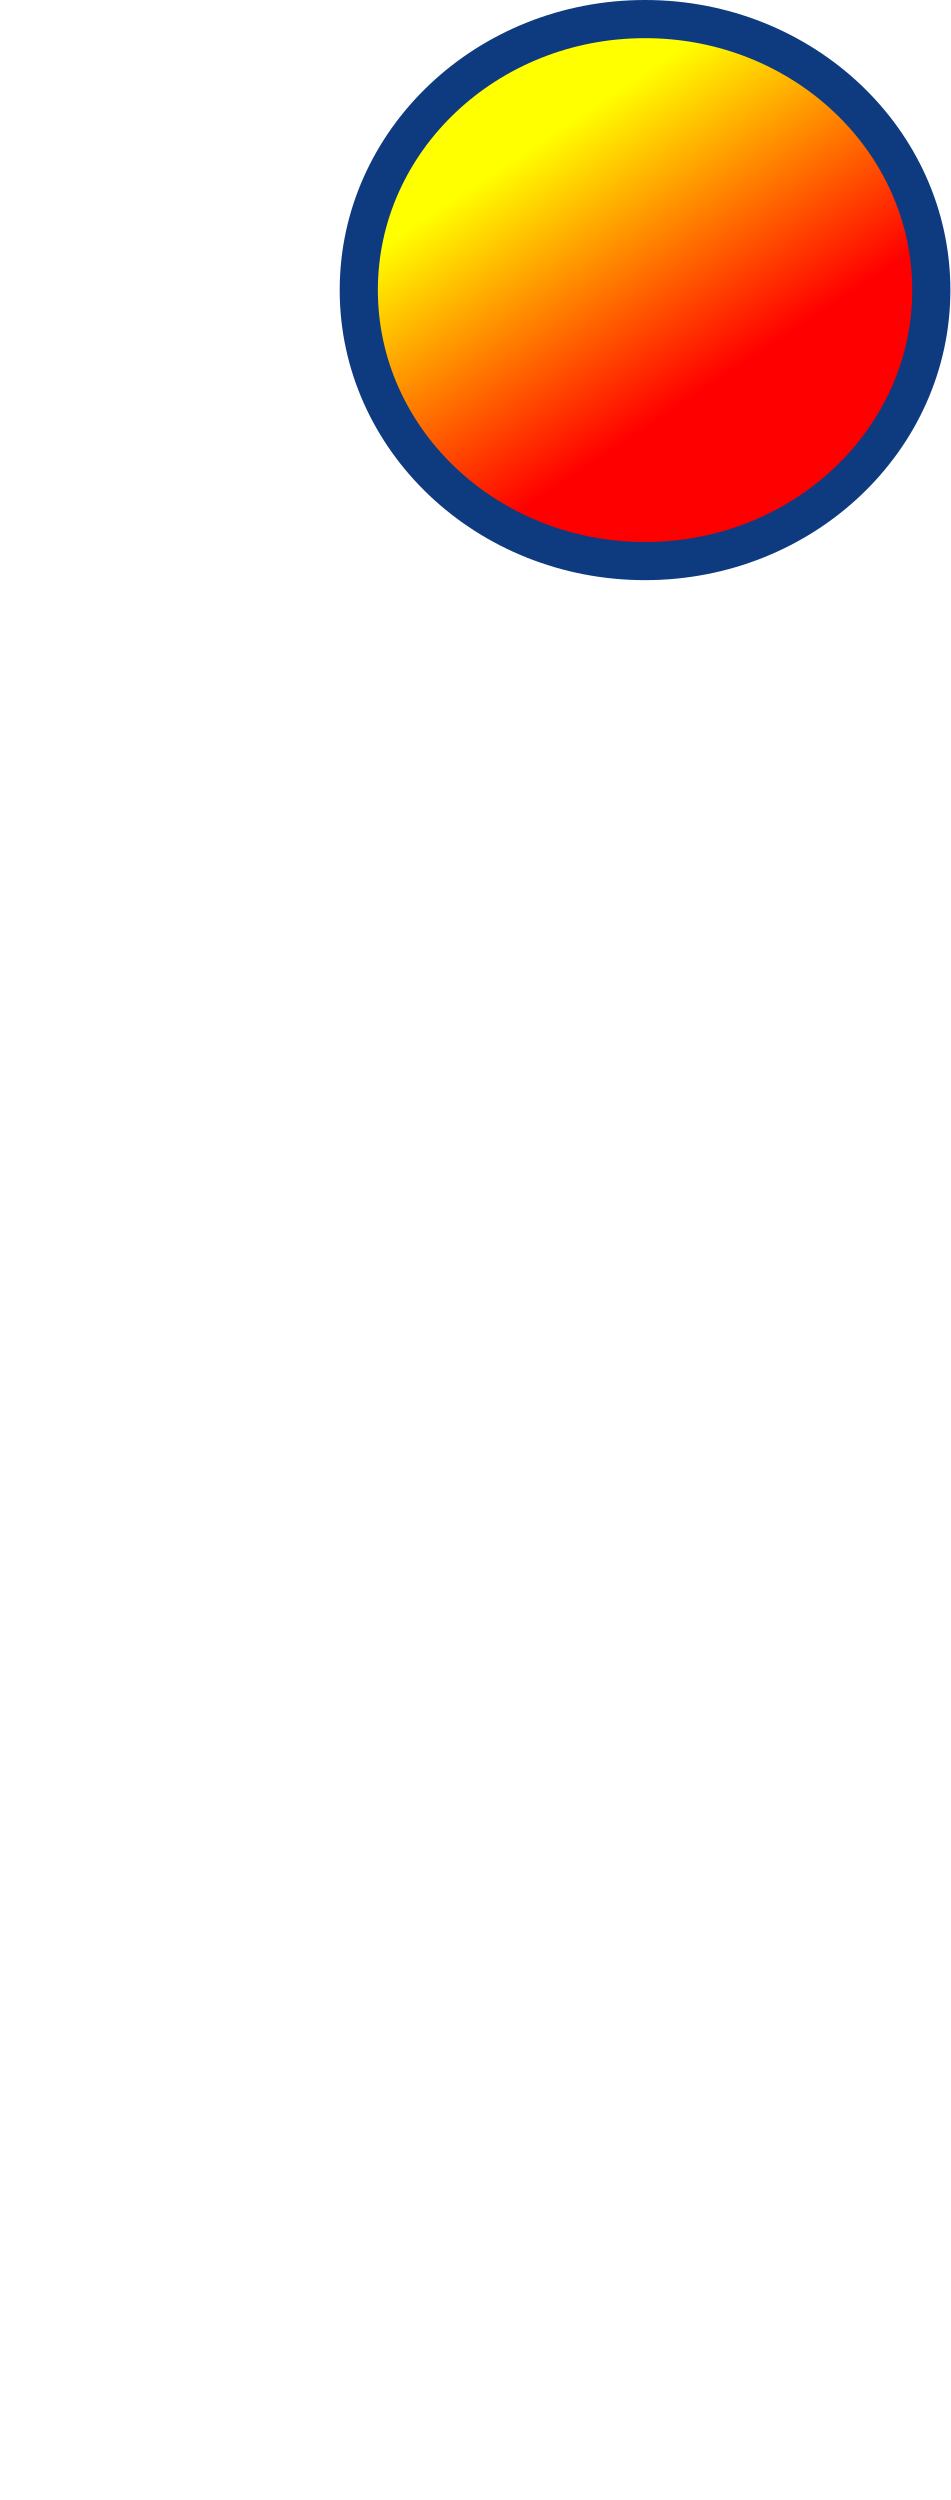
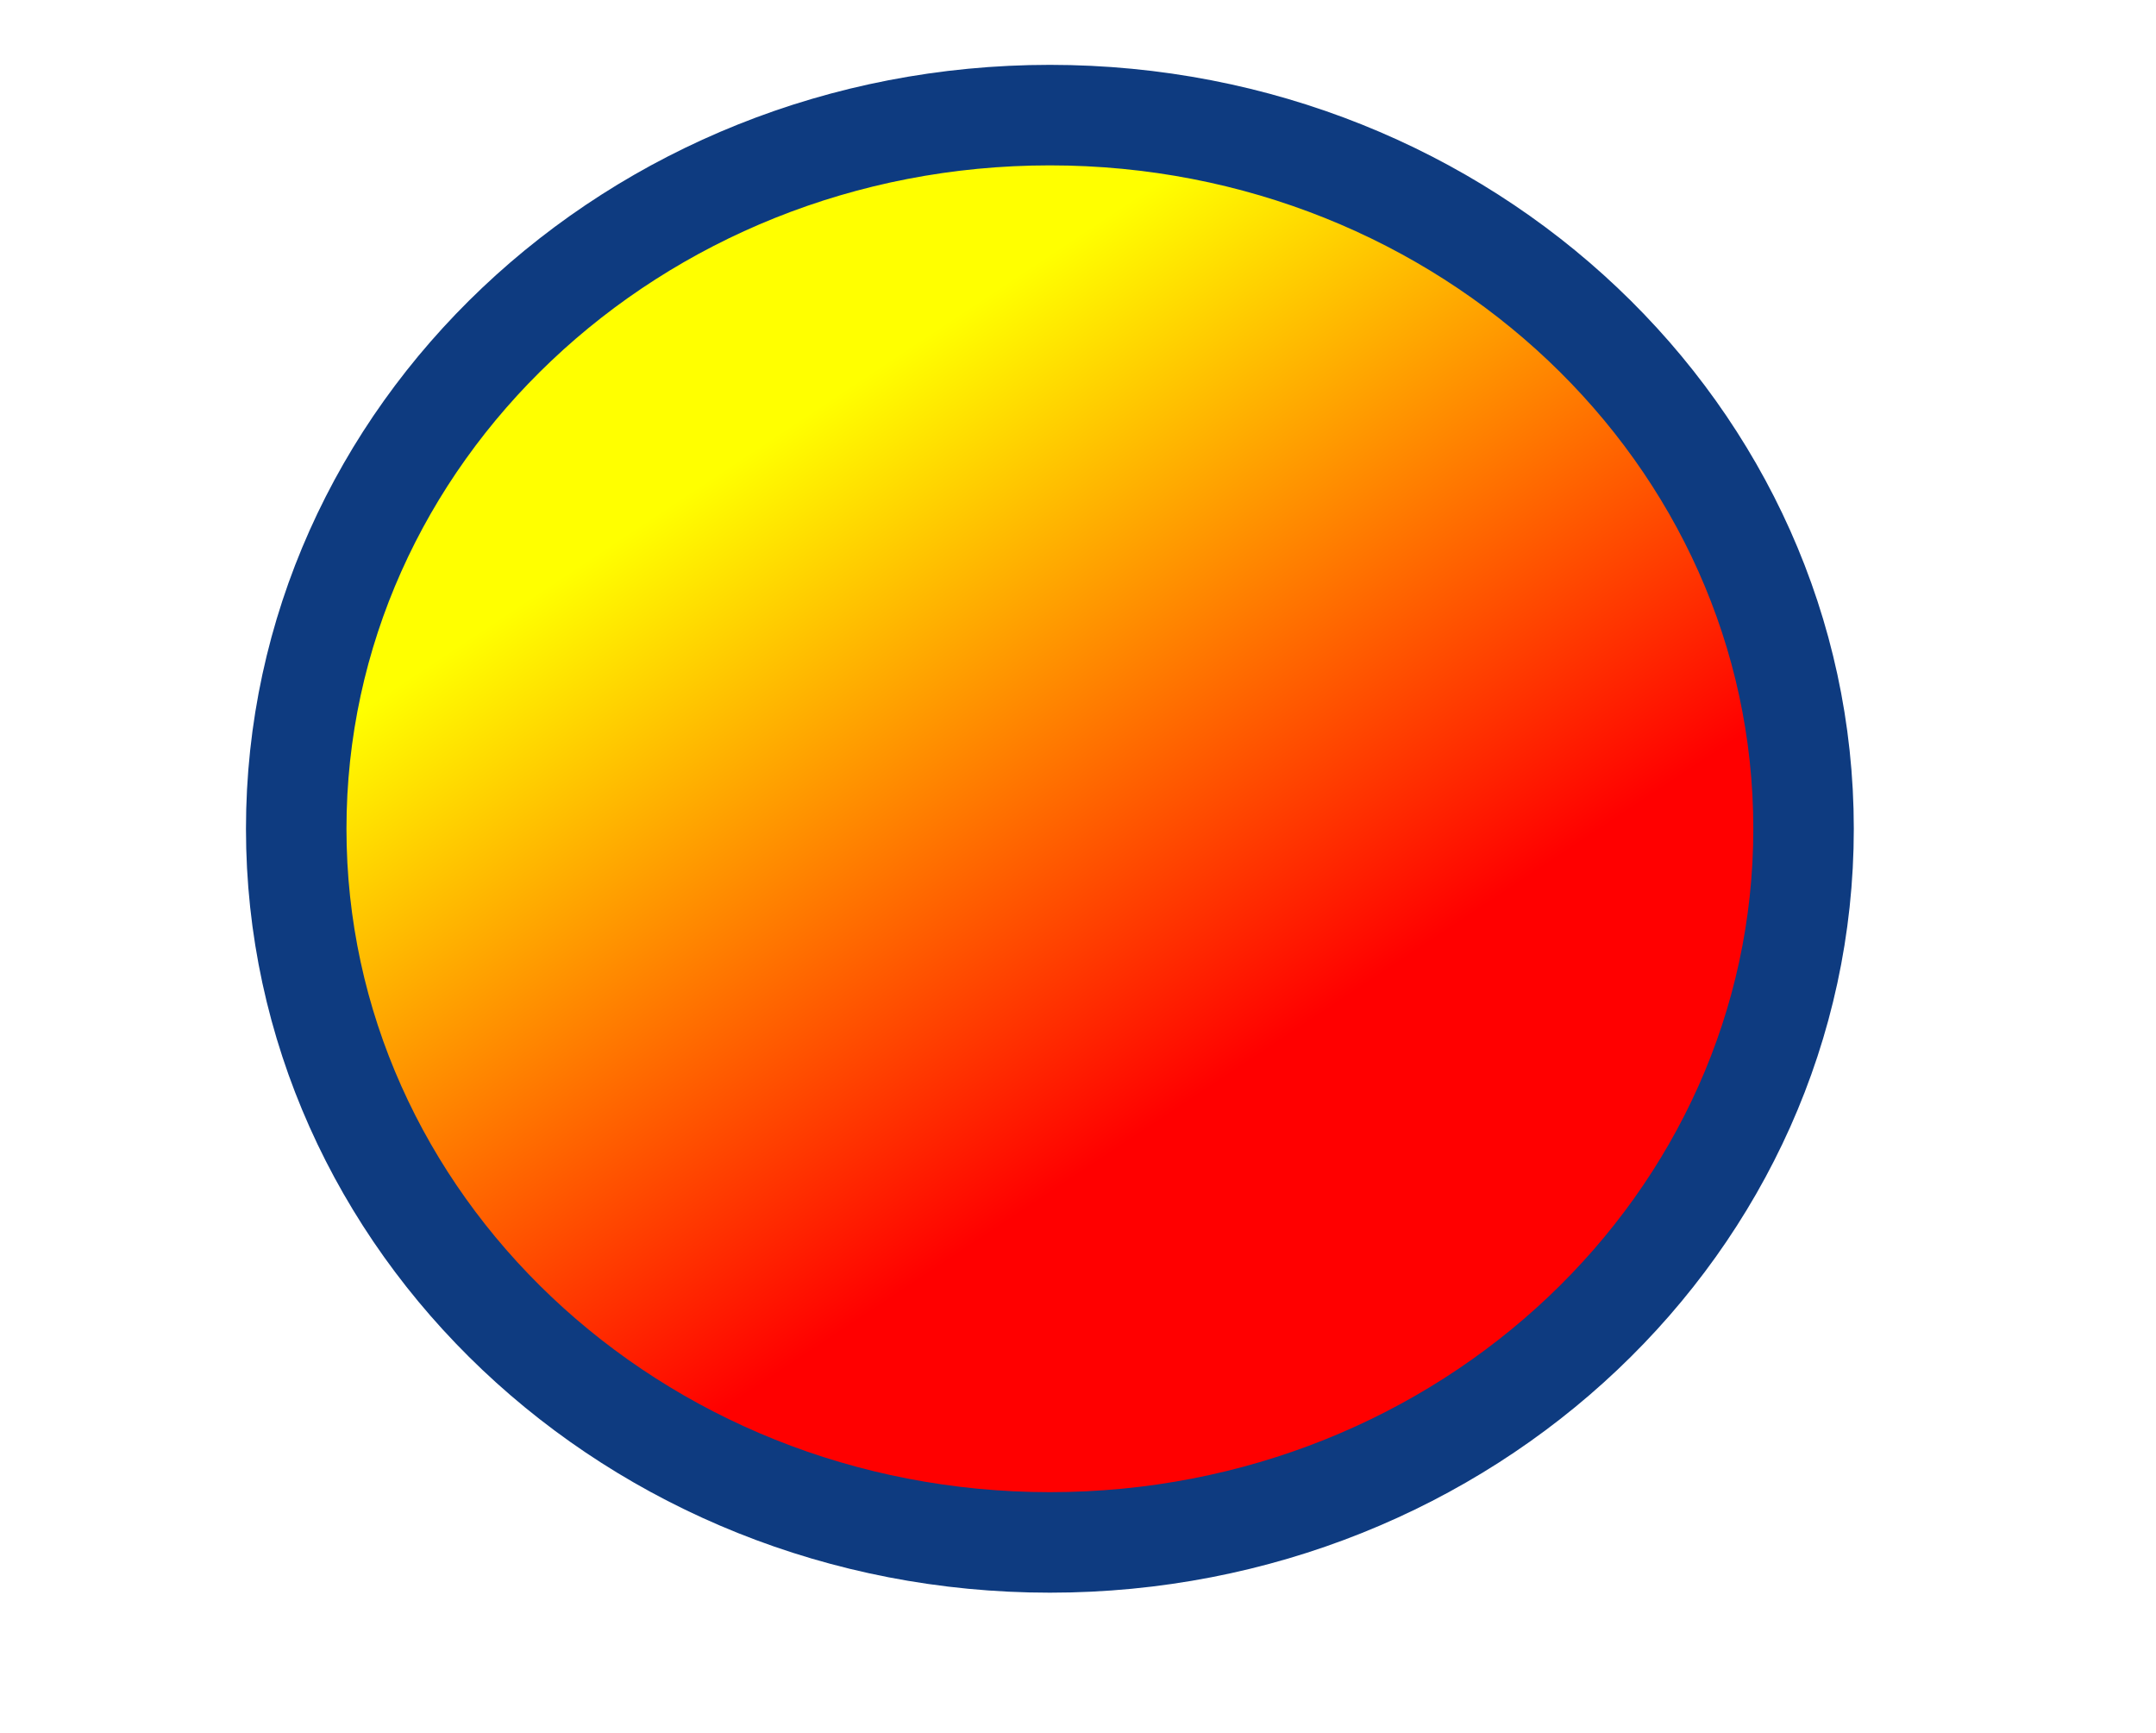
- <svg xmlns="http://www.w3.org/2000/svg" width="249" height="655">
-   <defs>
+ <svg xmlns="http://www.w3.org/2000/svg" width="249" height="150pt" id="svg602">
+   <defs id="defs603">
    <linearGradient id="defitem0" gradientUnits="userSpaceOnUse" x1="180" y1="550" x2="137" y2="615">
-       <stop stop-color="#ff0000" offset="0" />
-       <stop stop-color="#ffff00" offset="1" />
+       <stop stop-color="#ff0000" offset="0" id="stop605" />
+       <stop stop-color="#ffff00" offset="1" id="stop606" />
    </linearGradient>
  </defs>
-   <g transform="scale(1, -1) translate(0, -655)">
-     <path d=" M 94 579 C 94 539.788 127.579 508 169 508 C 210.421 508 244 539.788 244 579 C 244 618.212 210.421 650 169 650 C 127.579 650 94 618.212 94 579Z" fill="url(#defitem0)" fill-opacity="1" fill-rule="nonzero" stroke="#0e3b80" stroke-opacity="1" stroke-width="10" stroke-linecap="butt" stroke-linejoin="miter" stroke-miterlimit="10" />
+   <g transform="matrix(1.160568,0,0,-1.160568,-74.883,767.6602)" id="g607">
+     <path d=" M 94 579 C 94 539.788 127.579 508 169 508 C 210.421 508 244 539.788 244 579 C 244 618.212 210.421 650 169 650 C 127.579 650 94 618.212 94 579Z" fill="url(#defitem0)" fill-opacity="1" fill-rule="nonzero" stroke="#0e3b80" stroke-opacity="1" stroke-width="10" stroke-linecap="butt" stroke-linejoin="miter" stroke-miterlimit="10" id="path608" />
  </g>
</svg>
